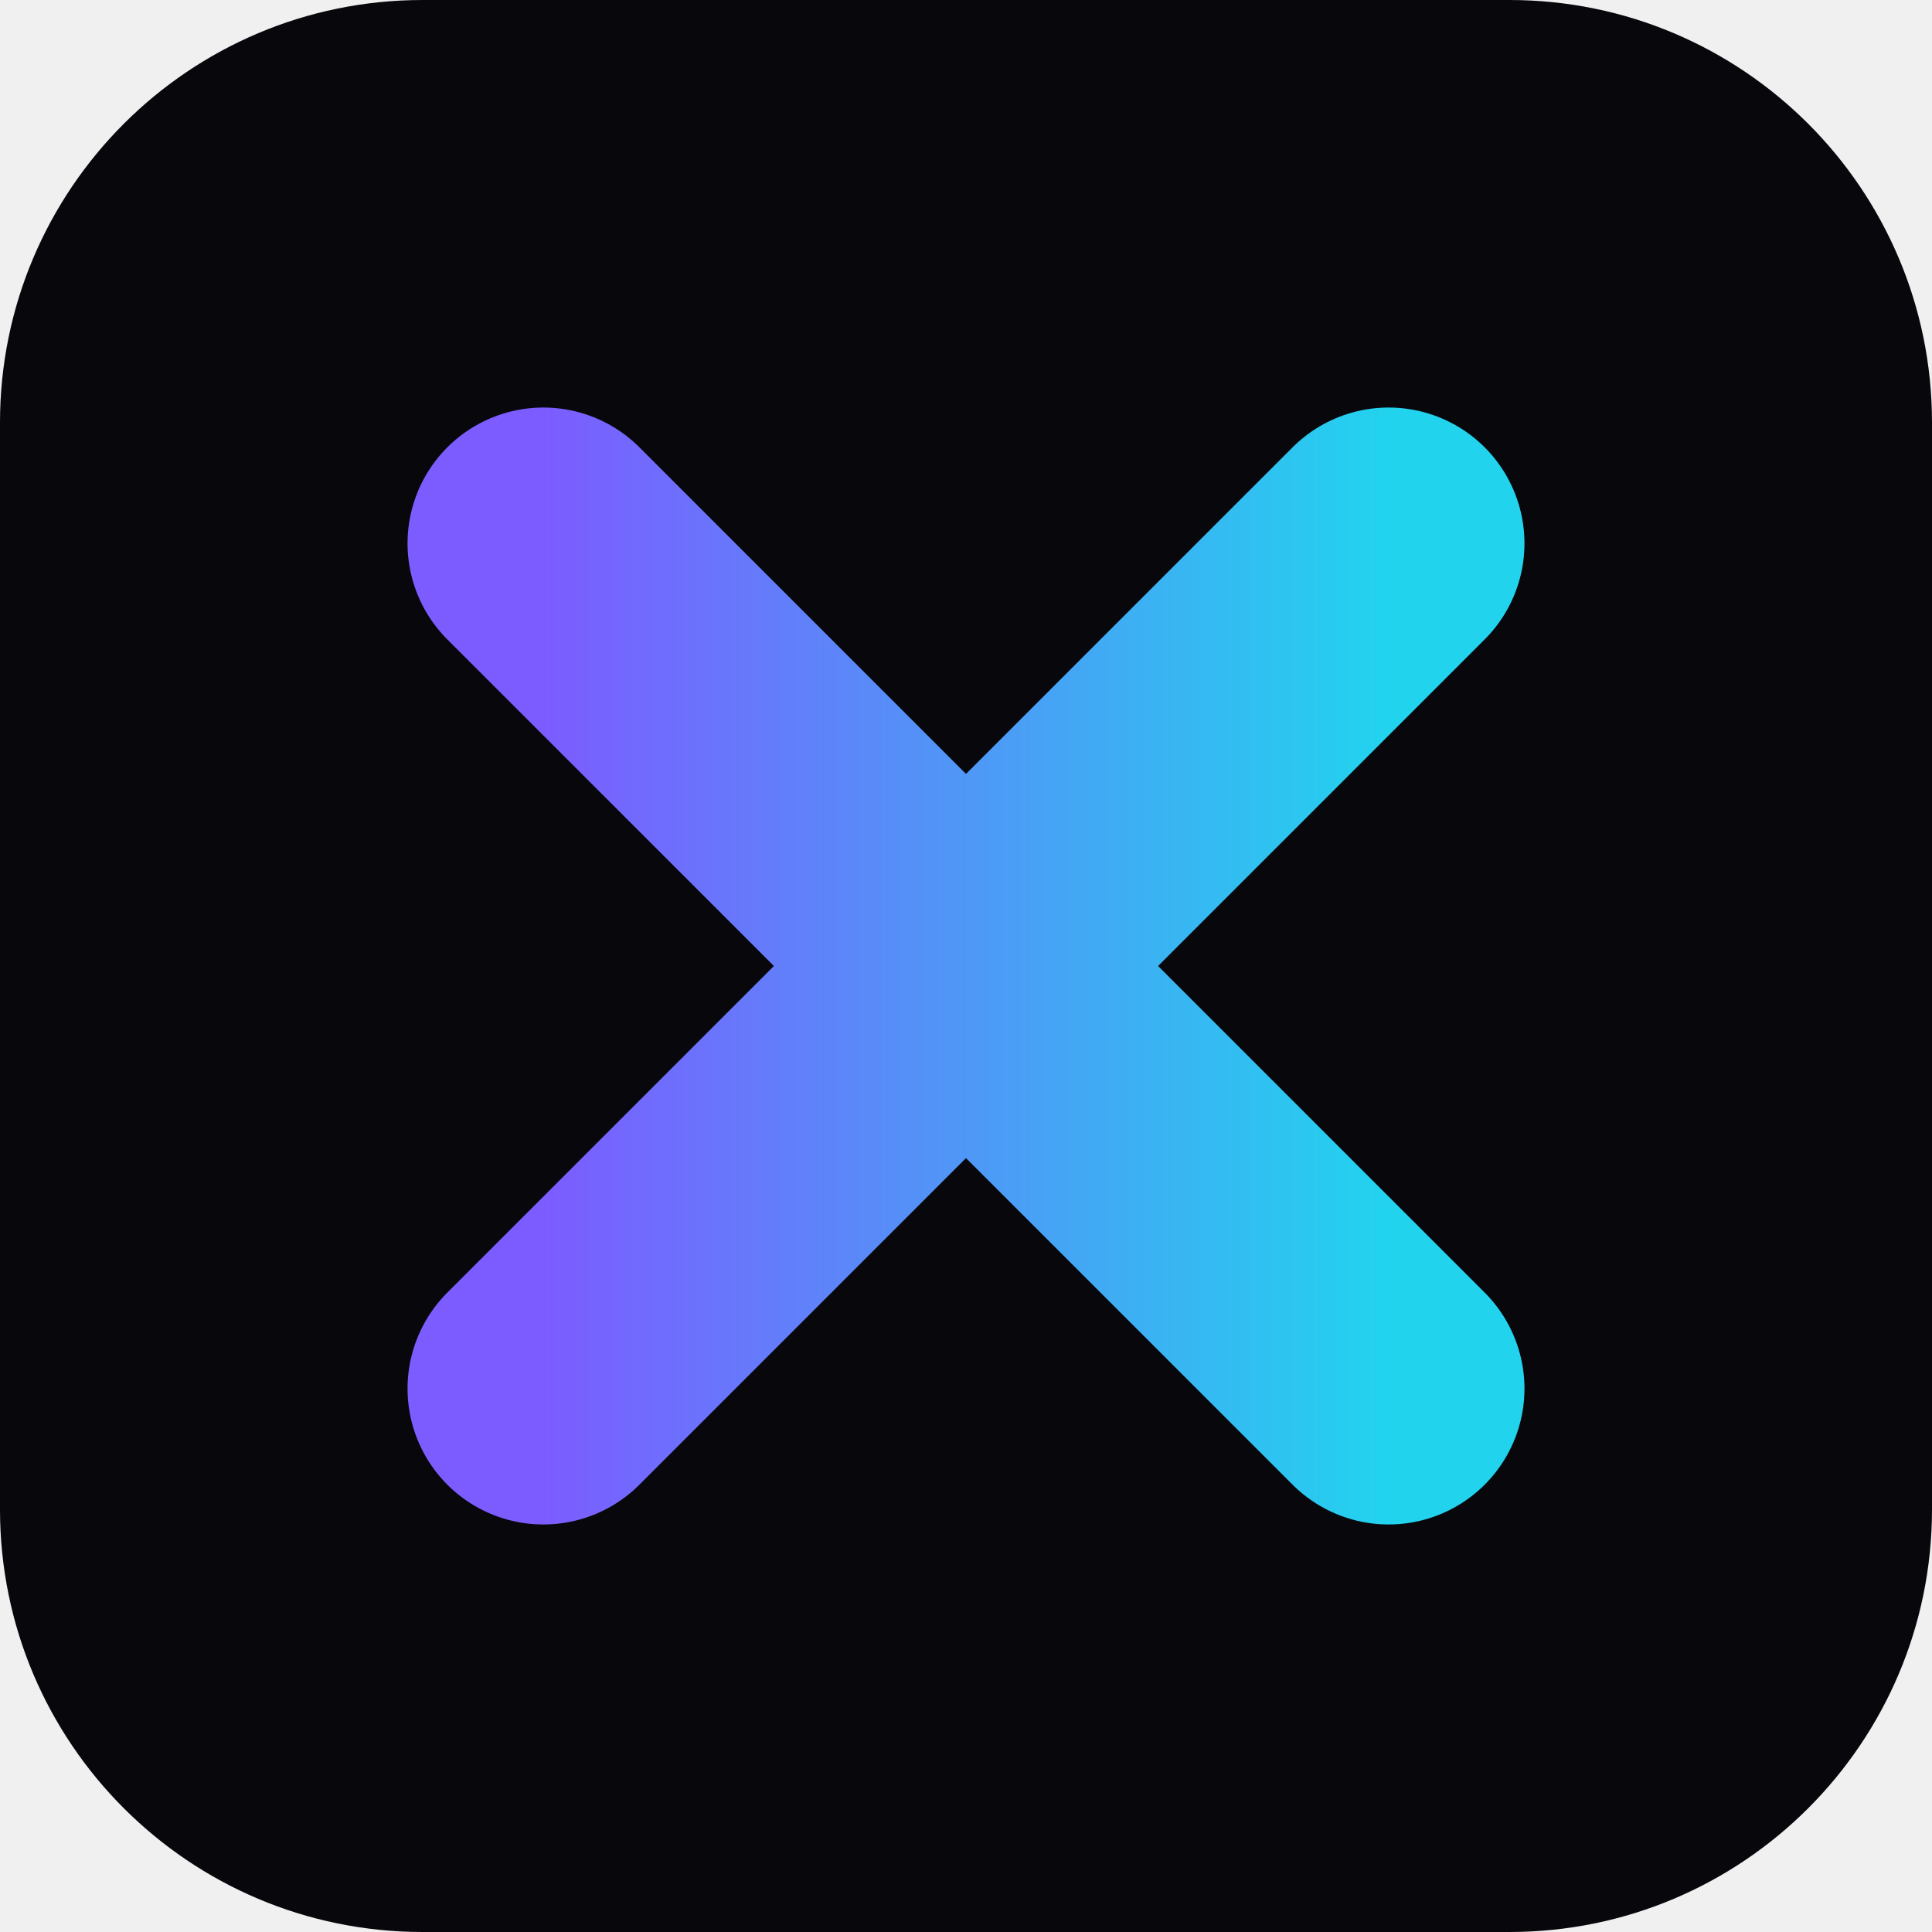
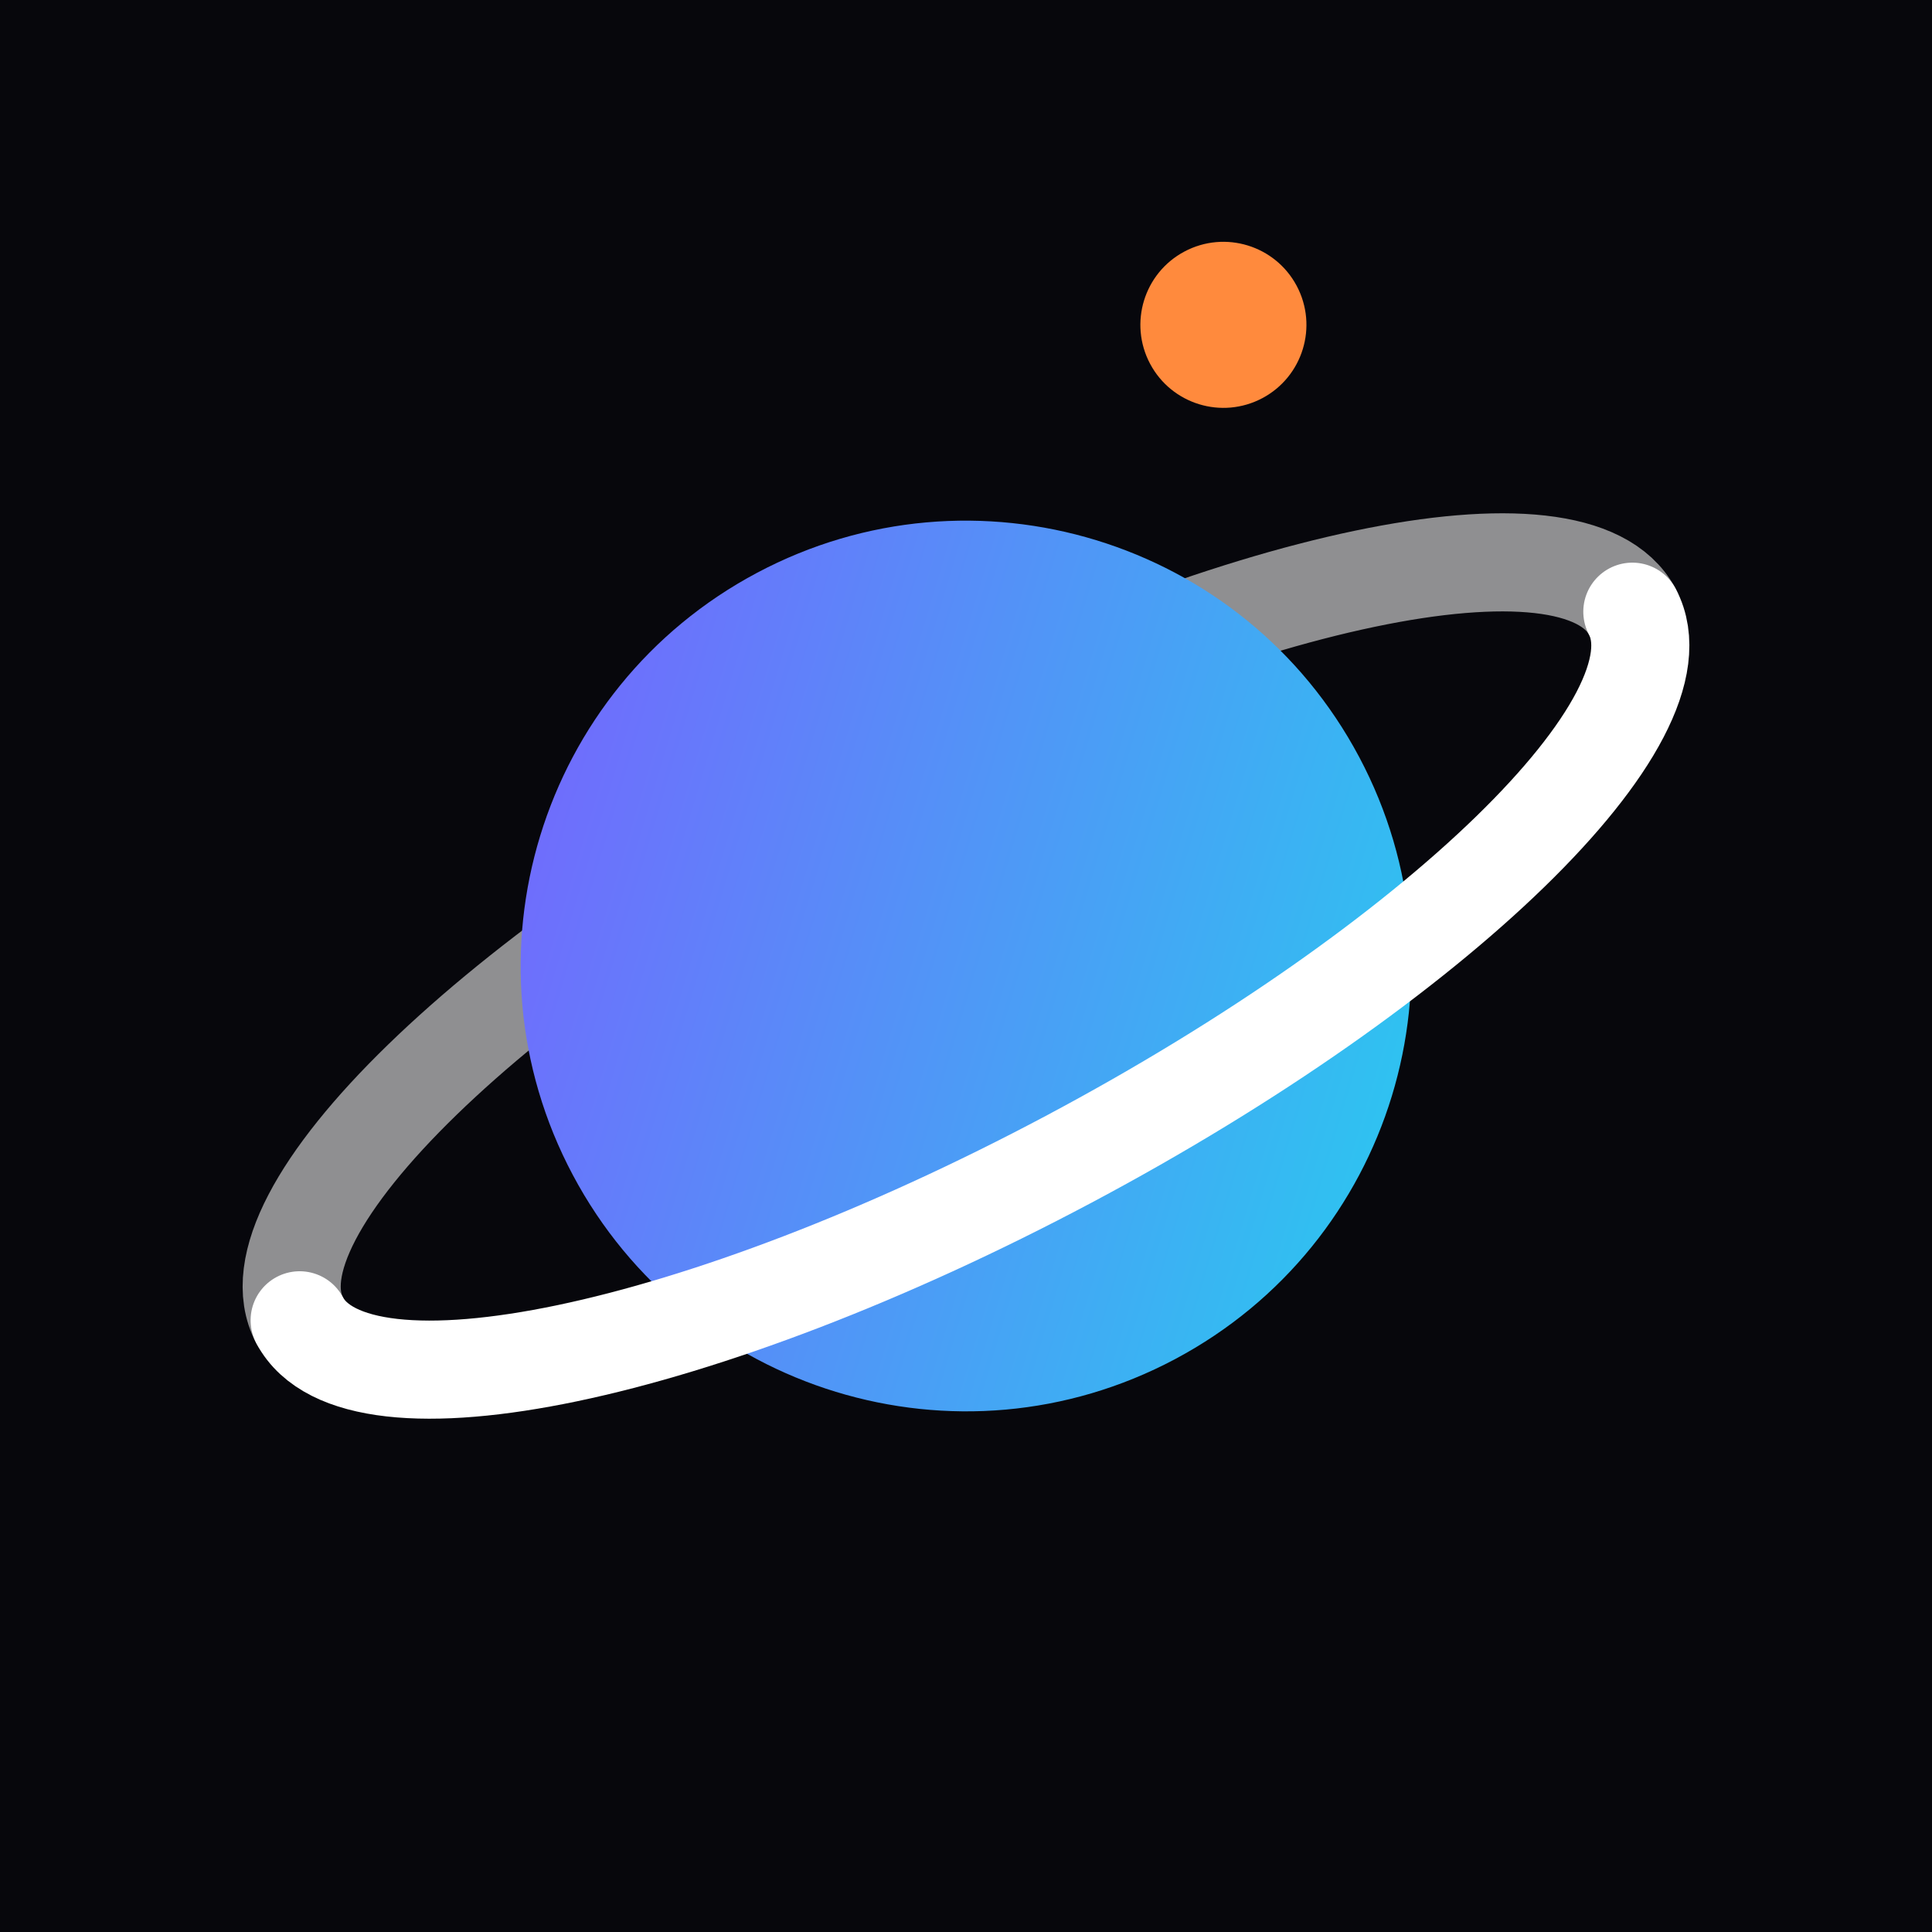
- <svg xmlns="http://www.w3.org/2000/svg" viewBox="0 0 64 64">
+ <svg xmlns="http://www.w3.org/2000/svg" viewBox="0 0 512 512">
  <defs>
-     <linearGradient id="g" x1="0" x2="1">
+     <linearGradient id="g" x1="0" y1="0" x2="1" y2="1">
      <stop offset="0" stop-color="#7c5cff" />
      <stop offset="1" stop-color="#22d3ee" />
    </linearGradient>
  </defs>
-   <rect width="64" height="64" rx="14" fill="#07070c" />
-   <path d="M18 18l28 28M46 18L18 46" stroke="url(#g)" stroke-width="9" stroke-linecap="round" />
+   <rect width="512" height="512" fill="#07070c" />
+   <g transform="translate(256 256) rotate(-28)">
+     <path d="M-200 0A200 58 0 0 1 200 0" fill="none" stroke="#fff" stroke-opacity=".55" stroke-width="26" stroke-linecap="round" />
+     <circle r="118" fill="url(#g)" />
+     <path d="M-200 0A200 58 0 0 0 200 0" fill="none" stroke="#fff" stroke-width="26" stroke-linecap="round" />
+     <circle cx="140" cy="-118" r="22" fill="#ff8a3d" />
+   </g>
</svg>
